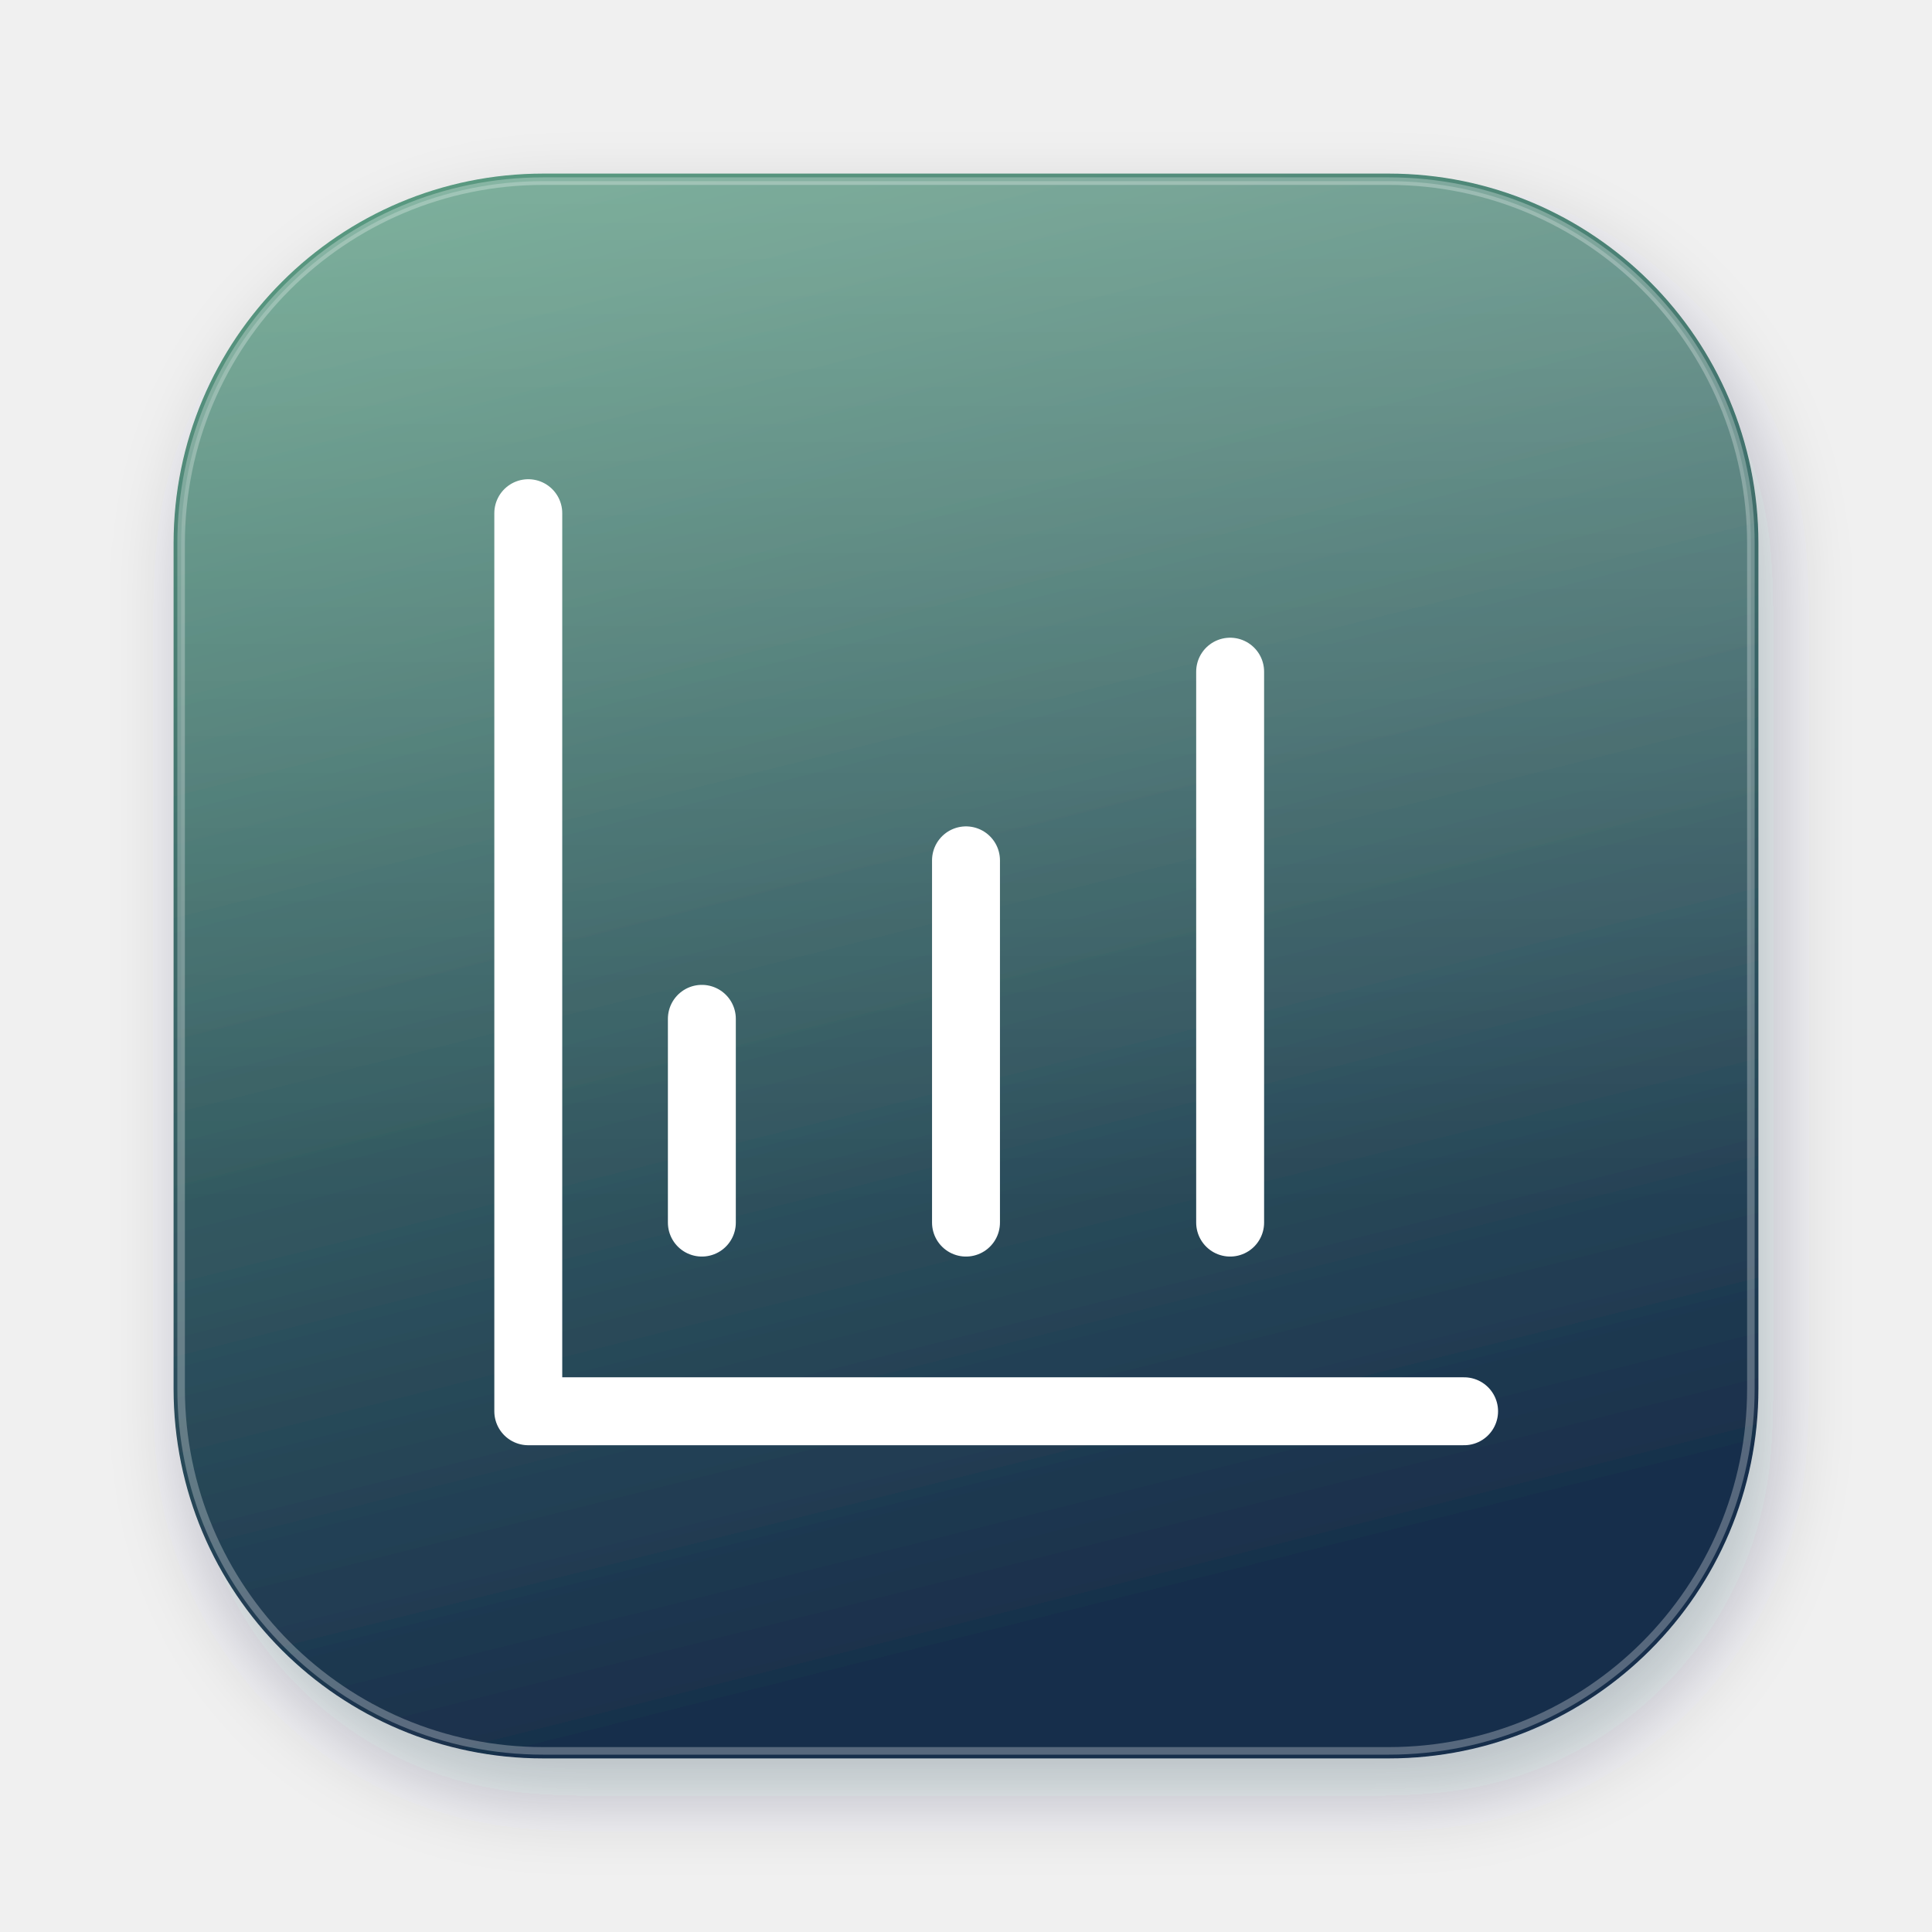
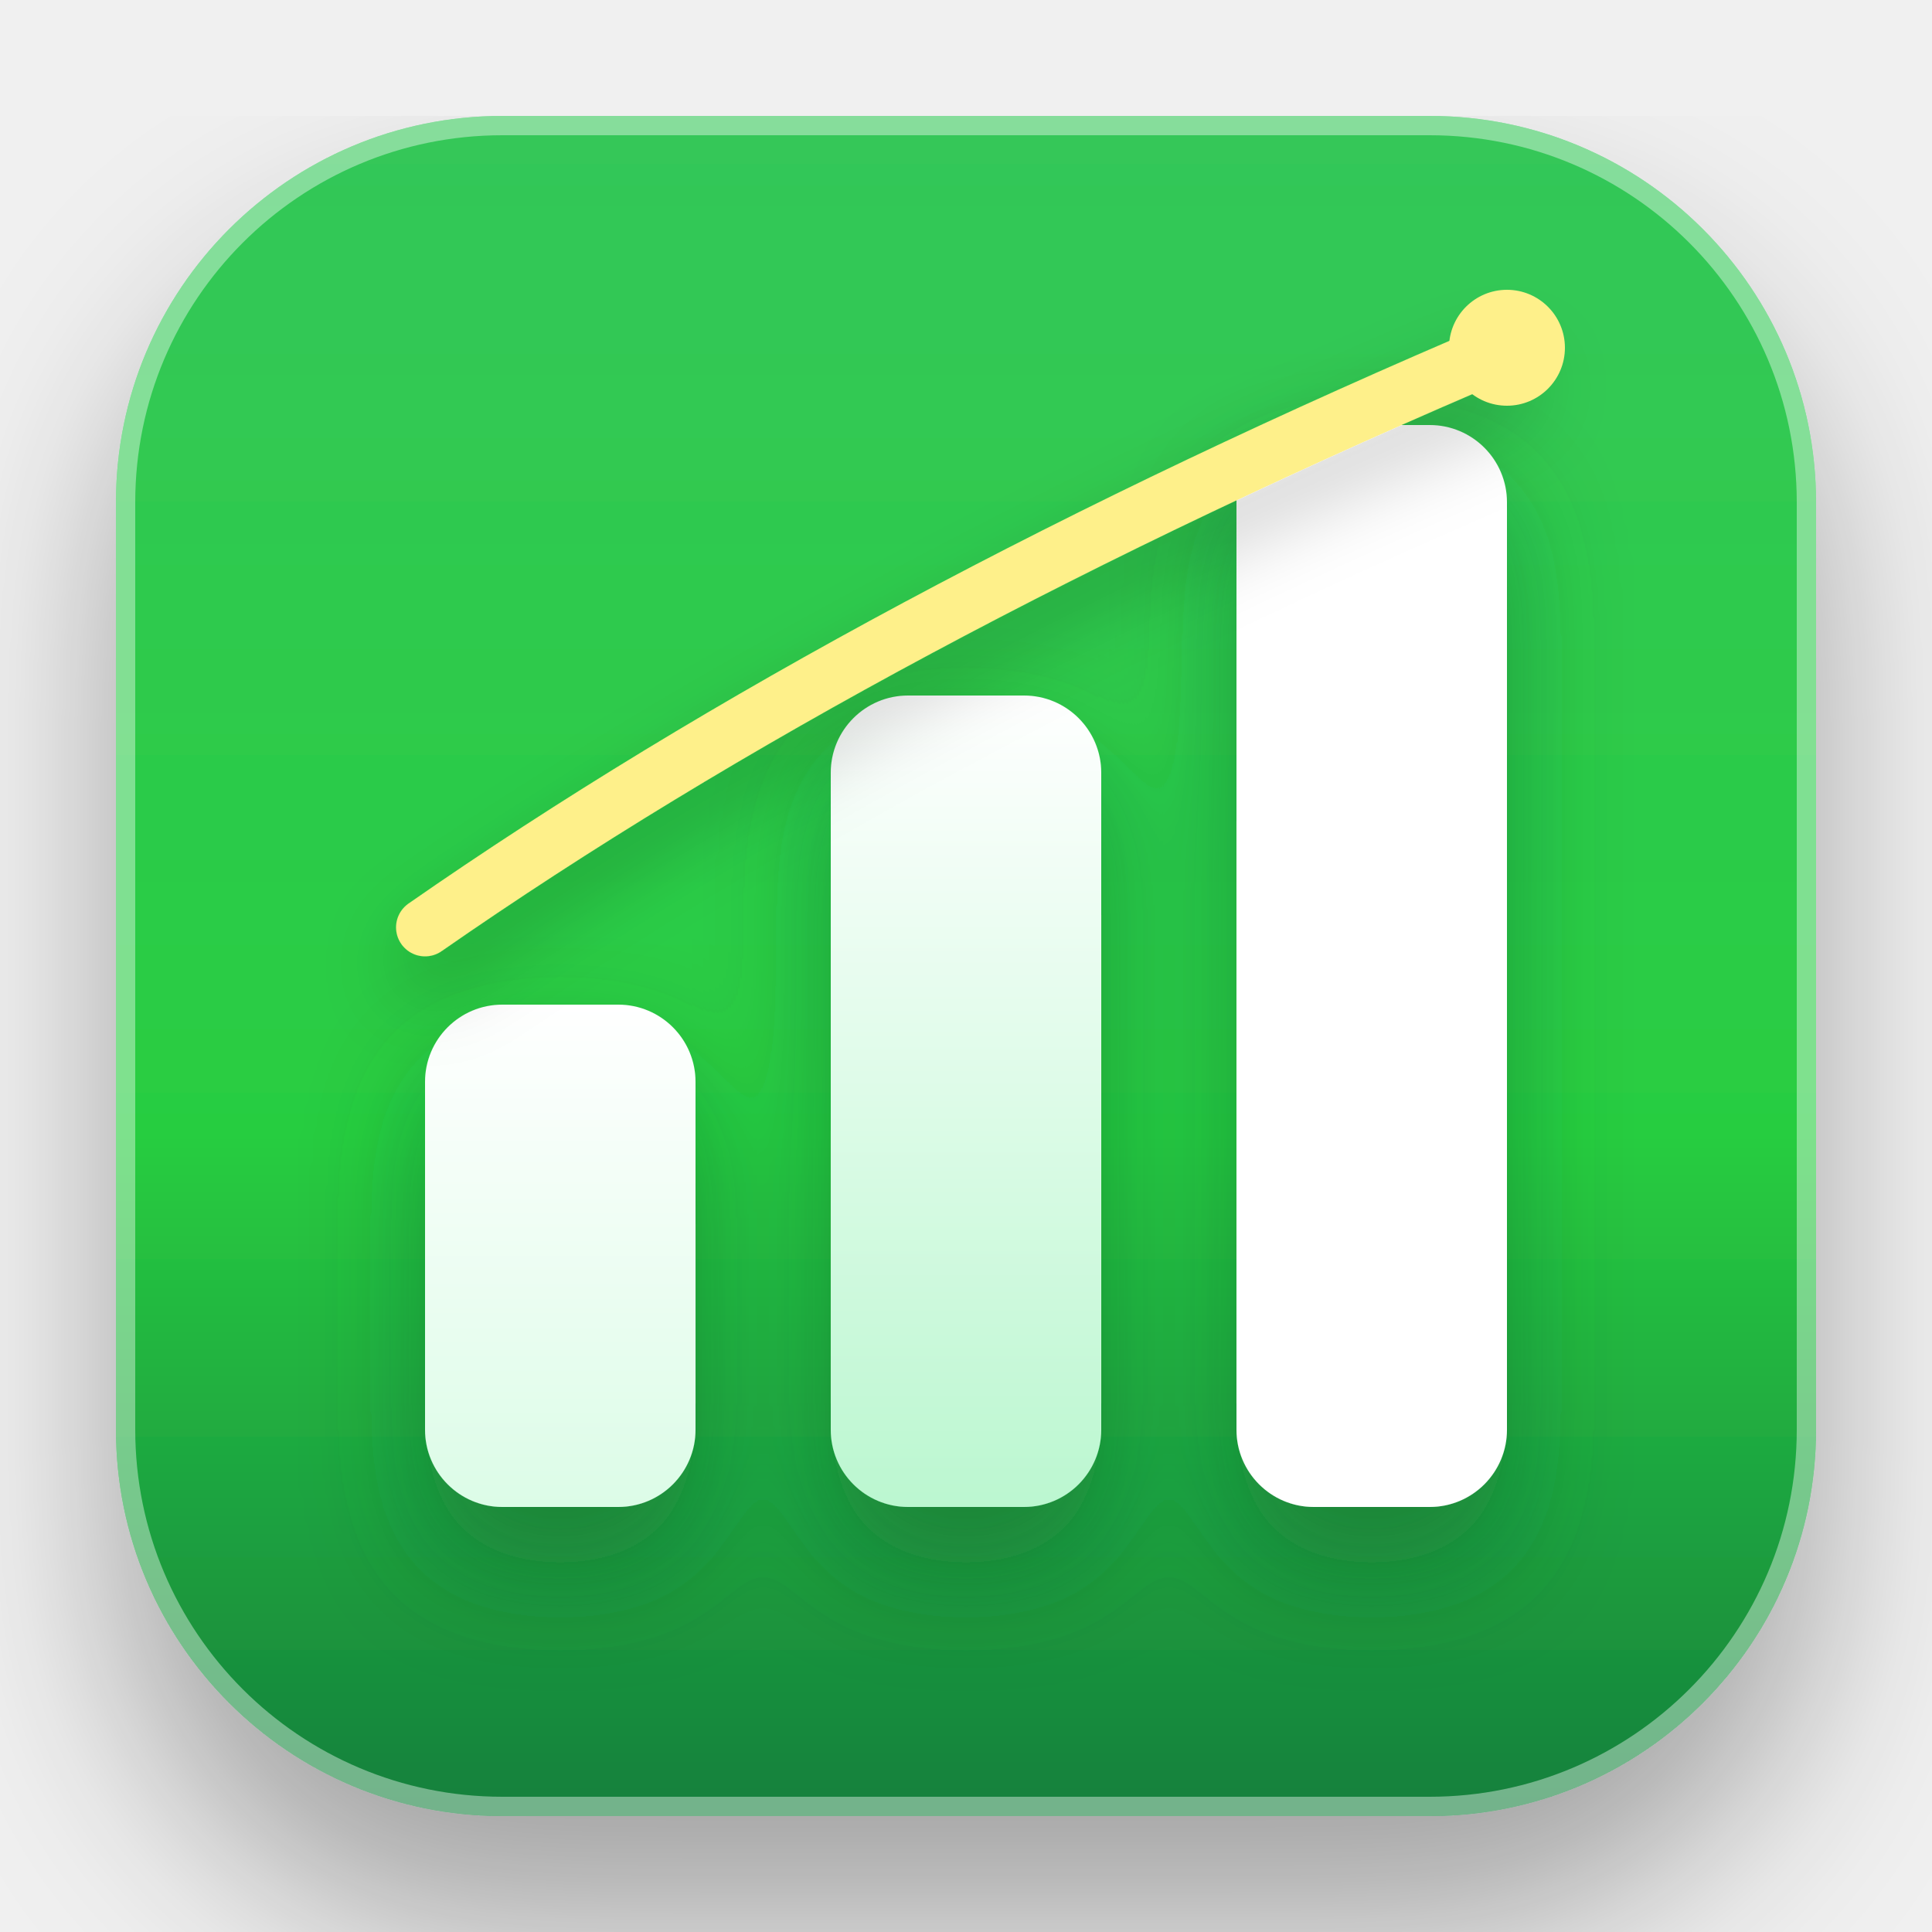
- <svg xmlns="http://www.w3.org/2000/svg" viewBox="0 0 256 256">
+ <svg xmlns="http://www.w3.org/2000/svg" viewBox="0 0 100 100" width="100" height="100">
  <defs>
-     <linearGradient id="tile" x2=".25" y2="1">
-       <stop stop-color="#5d9e83" />
-       <stop offset="1" stop-color="#182e4b" />
+     <linearGradient id="numBg" x1="0%" y1="0%" x2="0%" y2="100%">
+       <stop offset="0%" stop-color="#34c759" />
+       <stop offset="60%" stop-color="#28cd41" />
+       <stop offset="100%" stop-color="#15803d" />
    </linearGradient>
-     <linearGradient id="shine" x2="0" y2="1">
-       <stop stop-color="white" stop-opacity=".22" />
-       <stop offset=".65" stop-color="white" stop-opacity="0" />
+     <linearGradient id="bar1" x1="0%" y1="0%" x2="0%" y2="100%">
+       <stop offset="0%" stop-color="#ffffff" />
+       <stop offset="100%" stop-color="#dcfce7" />
    </linearGradient>
-     <filter id="shadow" x="-.2" y="-.2" width="1.4" height="1.5">
-       <feDropShadow dy="5" stdDeviation="5" flood-color="#17263b" flood-opacity=".24" />
+     <linearGradient id="bar2" x1="0%" y1="0%" x2="0%" y2="100%">
+       <stop offset="0%" stop-color="#ffffff" />
+       <stop offset="100%" stop-color="#bbf7d0" />
+     </linearGradient>
+     <filter id="numShadow" x="-20%" y="-20%" width="140%" height="140%">
+       <feDropShadow dx="0" dy="6" stdDeviation="5" flood-color="#000000" flood-opacity="0.32" />
+     </filter>
+     <filter id="barShadow" x="-30%" y="-30%" width="160%" height="160%">
+       <feDropShadow dx="0" dy="3" stdDeviation="3" flood-color="#14532d" flood-opacity="0.4" />
    </filter>
  </defs>
-   <rect x="23" y="23" width="210" height="210" rx="49" fill="url(#tile)" filter="url(#shadow)" />
-   <rect x="24" y="24" width="208" height="208" rx="48" fill="url(#shine)" stroke="white" stroke-opacity=".28" />
-   <g fill="none" stroke="#fff" stroke-width="9" stroke-linejoin="round" stroke-linecap="round">
-     <path d="M70 68v119h124M93 162v-27M128 162v-48M163 162V89" />
+   <rect x="6" y="6" width="88" height="88" rx="20" fill="url(#numBg)" filter="url(#numShadow)" />
+   <rect x="6.5" y="6.5" width="87" height="87" rx="19.5" fill="none" stroke="rgba(255,255,255,0.4)" stroke-width="1" />
+   <g filter="url(#barShadow)">
+     <rect x="22" y="52" width="14" height="26" rx="4" fill="url(#bar1)" />
+     <rect x="43" y="36" width="14" height="42" rx="4" fill="url(#bar2)" />
+     <rect x="64" y="22" width="14" height="56" rx="4" fill="#ffffff" />
  </g>
+   <path d="M22 48 Q 45 32 78 18" fill="none" stroke="#fef08a" stroke-width="3" stroke-linecap="round" filter="drop-shadow(0 2px 2px rgba(0,0,0,0.2))" />
+   <circle cx="78" cy="18" r="3" fill="#fef08a" />
</svg>
